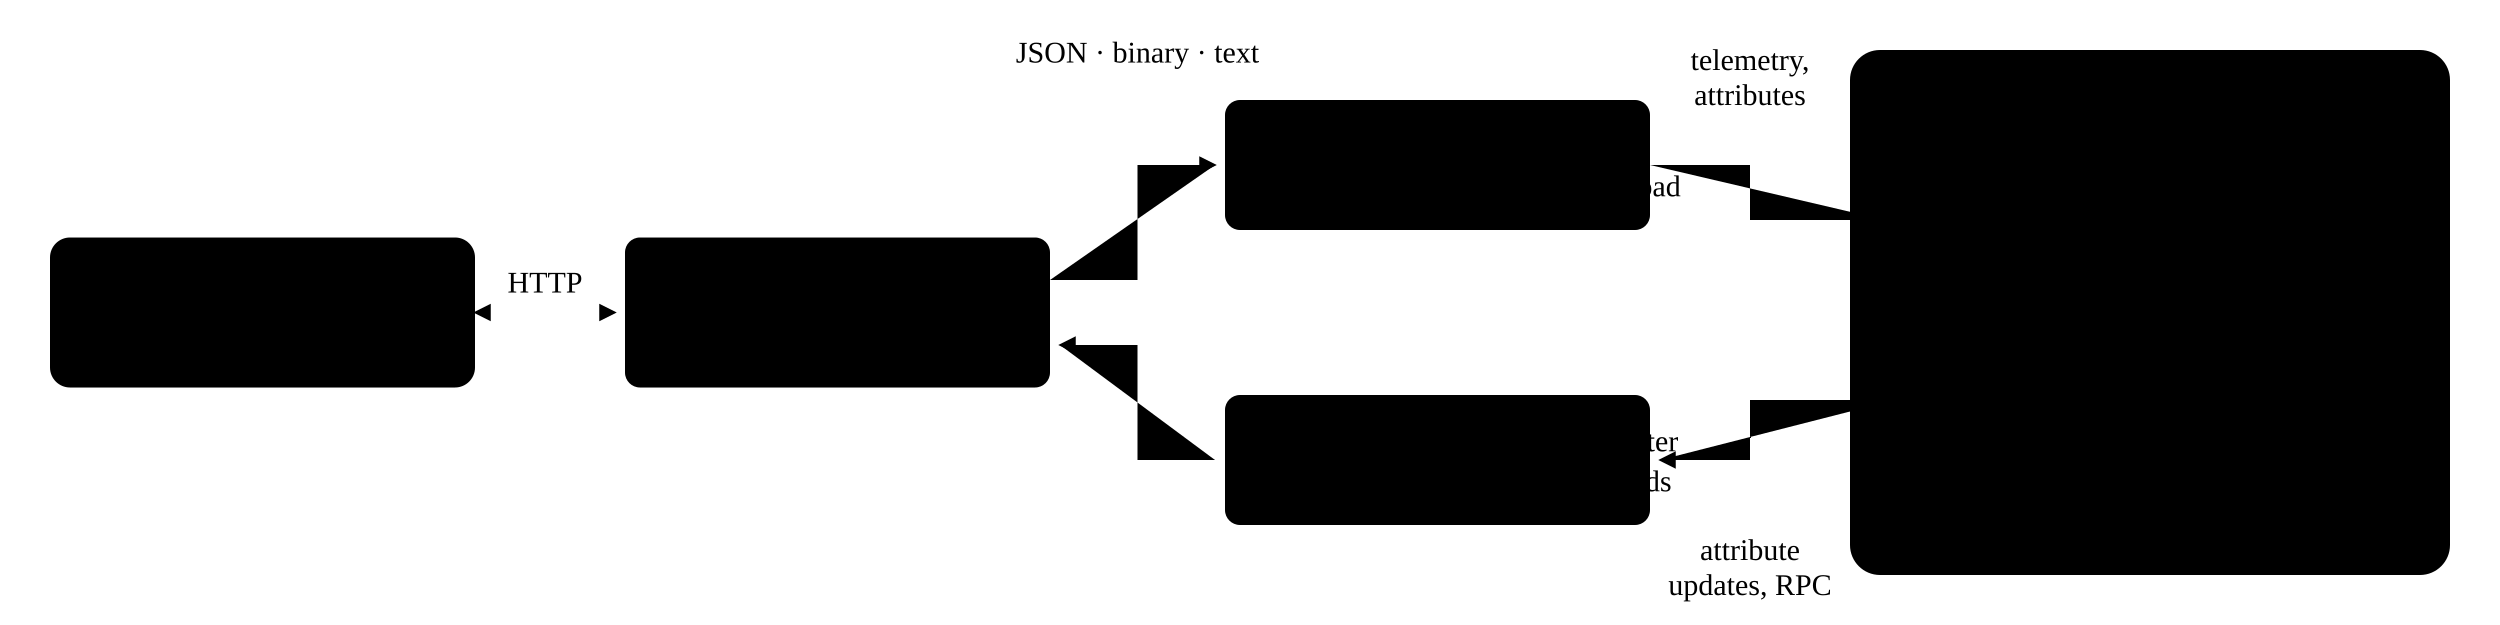
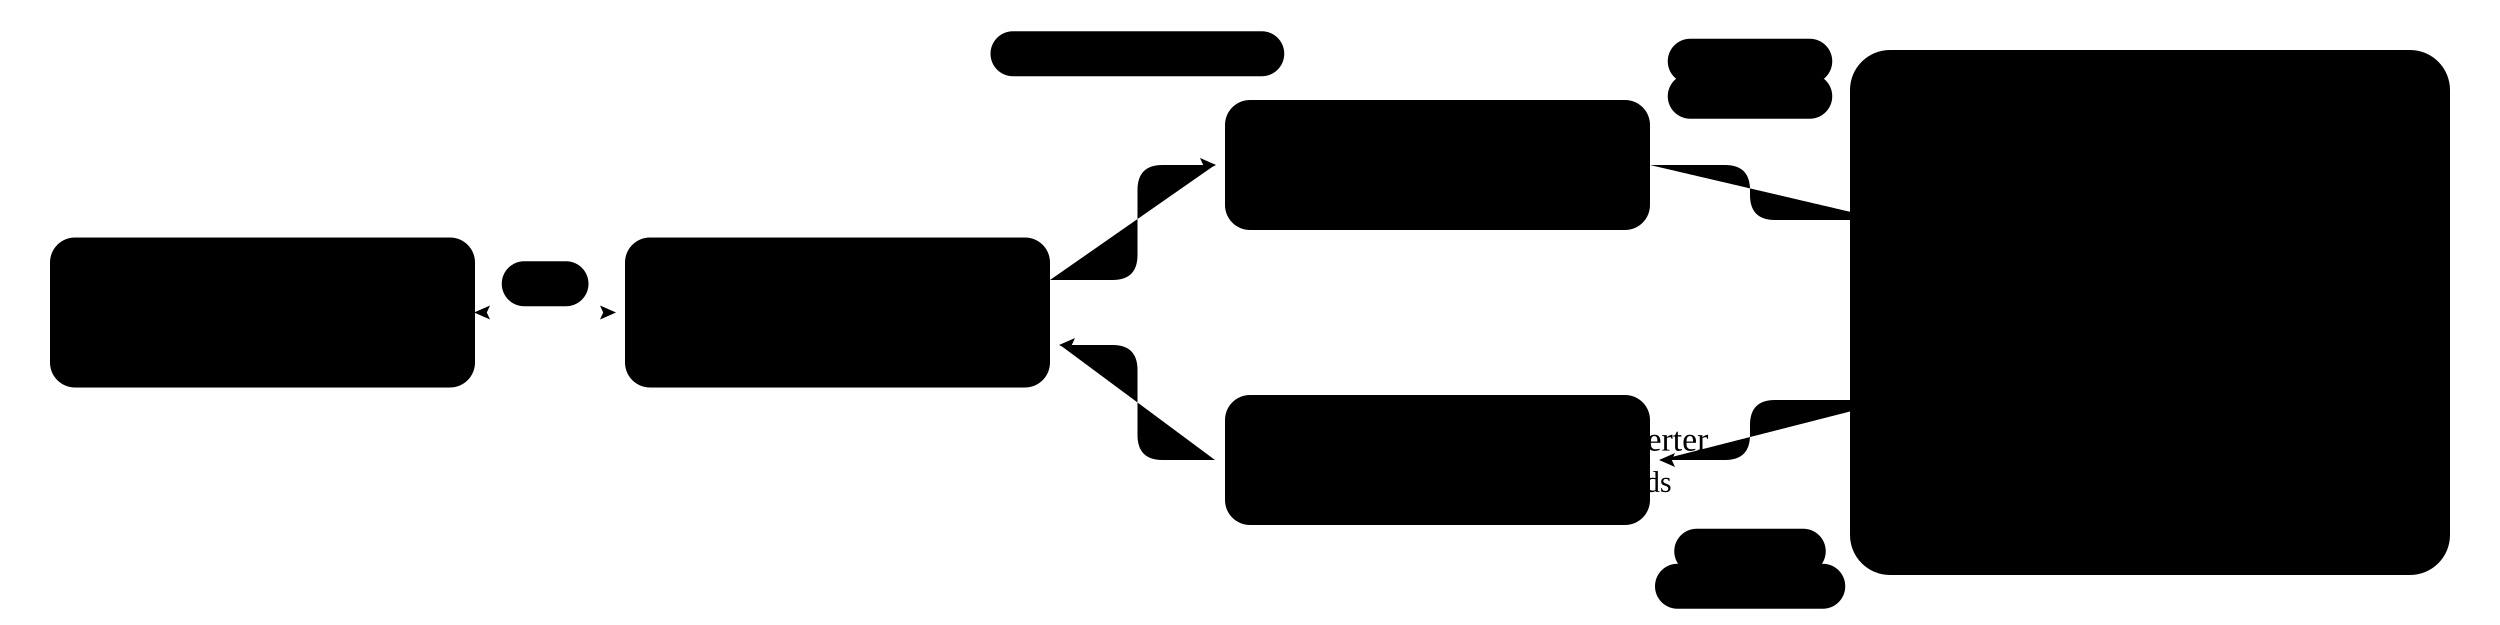
<svg xmlns="http://www.w3.org/2000/svg" class="st-diagram-svg" viewBox="0 0 1000 250" role="img" aria-labelledby="ocean-connect-integration-t">
  <defs>
-     <marker id="ocean-connect-integration-a" viewBox="0 0 10 10" refX="9" refY="5" markerWidth="7" markerHeight="7" orient="auto-start-reverse">
-       <path class="dg-ah" d="M0 0 10 5 0 10z" />
+     <marker id="ocean-connect-integration-a" viewBox="0 0 10 10" refX="8.5" refY="5" markerWidth="8" markerHeight="8" markerUnits="userSpaceOnUse" orient="auto-start-reverse">
+       <path class="dg-ah" d="M1 1.5 9 5 1 8.5 2.6 5Z" />
    </marker>
  </defs>
-   <rect class="dg-b" x="20" y="95" width="170" height="60" rx="8" />
-   <text class="dg-t" x="105.0" y="130.0">OceanConnect</text>
-   <rect class="dg-s" x="250" y="95" width="170" height="60" rx="6" />
-   <text class="dg-ts dg-sm" x="335.0" y="121.5">OceanConnect</text>
-   <text class="dg-u" x="335.0" y="137.5">integration</text>
-   <rect class="dg-s" x="490" y="40" width="170" height="52" rx="6" />
-   <text class="dg-ts dg-sm" x="575.0" y="62.5">Uplink converter</text>
-   <text class="dg-u" x="575.0" y="78.5">decodes the payload</text>
-   <rect class="dg-s" x="490" y="158" width="170" height="52" rx="6" />
-   <text class="dg-ts dg-sm" x="575.0" y="180.5">Downlink converter</text>
-   <text class="dg-u" x="575.0" y="196.5">encodes commands</text>
-   <rect class="dg-g" x="740" y="20" width="240" height="210" rx="12" />
-   <text class="dg-gh" x="756" y="46">SENTIENT server</text>
-   <rect class="dg-a" x="758" y="60" width="204" height="56" rx="8" />
-   <text class="dg-ta dg-sm" x="860.0" y="84.5">Rule engine</text>
-   <text class="dg-ua" x="860.0" y="100.5">rule chains, alarms</text>
-   <rect class="dg-a" x="758" y="140" width="204" height="56" rx="8" />
-   <text class="dg-ta dg-sm" x="860.0" y="164.5">Dashboards</text>
-   <text class="dg-ua" x="860.0" y="180.5">live values</text>
-   <path class="dg-ar" d="M190 125 L246 125" marker-end="url(#ocean-connect-integration-a)" marker-start="url(#ocean-connect-integration-a)" />
+   <rect class="dg-n dg-nb" x="20" y="95" width="170" height="60" rx="10" />
+   <rect class="dg-tile dg-tileb" x="32" y="109.0" width="32" height="32" rx="8" />
+   <g class="dg-ic dg-icb" transform="translate(39.0 116.0) scale(0.747)">
+     <path d="M17.5 19H9a7 7 0 1 1 6.71-9h1.79a4.5 4.5 0 1 1 0 9Z" />
+   </g>
+   <text class="dg-t dg-tb" style="text-anchor:start;font-size:14.5px" x="75" y="129.5">OceanConnect</text>
+   <rect class="dg-n dg-ns" x="250" y="95" width="170" height="60" rx="10" />
+   <rect class="dg-tile dg-tiles" x="262" y="109.0" width="32" height="32" rx="8" />
+   <g class="dg-ic dg-ics" transform="translate(269.0 116.0) scale(0.747)">
+     <path d="M17.5 19H9a7 7 0 1 1 6.71-9h1.79a4.5 4.5 0 1 1 0 9Z" />
+   </g>
+   <text class="dg-t dg-ts" style="text-anchor:start;font-size:13.5px" x="305" y="121.25">OceanConnect</text>
+   <text class="dg-u" style="text-anchor:start" x="305" y="137.75">integration</text>
+   <rect class="dg-n dg-ns" x="490" y="40" width="170" height="52" rx="10" />
+   <rect class="dg-tile dg-tiles" x="502" y="50.0" width="32" height="32" rx="8" />
+   <g class="dg-ic dg-ics" transform="translate(509.0 57.0) scale(0.747)">
+     <path d="M3 12a9 9 0 0 1 9-9 9.75 9.75 0 0 1 6.74 2.74L21 8M21 3v5h-5M21 12a9 9 0 0 1-9 9 9.75 9.75 0 0 1-6.74-2.74L3 16M8 16H3v5" />
+   </g>
+   <text class="dg-t dg-ts" style="text-anchor:start;font-size:13.5px" x="545" y="62.25">Uplink converter</text>
+   <text class="dg-u" style="text-anchor:start" x="545" y="78.75">decodes the payload</text>
+   <rect class="dg-n dg-ns" x="490" y="158" width="170" height="52" rx="10" />
+   <text class="dg-t dg-ts" style="font-size:13.5px" x="575.0" y="180.25">Downlink converter</text>
+   <text class="dg-u" x="575.0" y="196.75">encodes commands</text>
+   <rect class="dg-g" x="740" y="20" width="240" height="210" rx="16" />
+   <text class="dg-gh dg-ghg" style="text-anchor:start" x="758" y="47">SENTIENT server</text>
+   <rect class="dg-n dg-na" x="758" y="60" width="204" height="56" rx="10" />
+   <rect class="dg-tile dg-tilea" x="770" y="72.0" width="32" height="32" rx="8" />
+   <g class="dg-ic dg-ica" transform="translate(777.0 79.0) scale(0.747)">
+     <rect x="3" y="3" width="8" height="8" rx="2" />
+     <path d="M7 11v4a2 2 0 0 0 2 2h4" />
+     <rect x="13" y="13" width="8" height="8" rx="2" />
+   </g>
+   <text class="dg-t dg-ta" style="text-anchor:start;font-size:13.5px" x="813" y="84.25">Rule engine</text>
+   <text class="dg-u" style="text-anchor:start" x="813" y="100.75">rule chains, alarms</text>
+   <rect class="dg-n dg-na" x="758" y="140" width="204" height="56" rx="10" />
+   <rect class="dg-tile dg-tilea" x="770" y="152.0" width="32" height="32" rx="8" />
+   <g class="dg-ic dg-ica" transform="translate(777.0 159.0) scale(0.747)">
+     <path d="M3 3v18h18M18 17V9M13 17V5M8 17v-3" />
+   </g>
+   <text class="dg-t dg-ta" style="text-anchor:start;font-size:13.5px" x="813" y="164.25">Dashboards</text>
+   <text class="dg-u" style="text-anchor:start" x="813" y="180.75">live values</text>
+   <path class="dg-ar" d="M190.0 125.0 L246.0 125.0" marker-end="url(#ocean-connect-integration-a)" marker-start="url(#ocean-connect-integration-a)" />
+   <path class="dg-ar" d="M420.0 112.0 L445.0 112.0 Q455.0 112.0 455.0 102.0 L455.0 76.0 Q455.0 66.0 465.0 66.0 L486.0 66.0" marker-end="url(#ocean-connect-integration-a)" />
+   <path class="dg-ar" d="M486.0 184.0 L465.0 184.0 Q455.0 184.0 455.0 174.0 L455.0 148.0 Q455.0 138.0 445.0 138.0 L424.0 138.0" marker-end="url(#ocean-connect-integration-a)" />
+   <path class="dg-ar" d="M660.0 66.0 L690.0 66.0 Q700.0 66.0 700.0 76.0 L700.0 78.0 Q700.0 88.0 710.0 88.0 L754.0 88.0" marker-end="url(#ocean-connect-integration-a)" />
+   <path class="dg-ar" d="M758.0 160.0 L710.0 160.0 Q700.0 160.0 700.0 170.0 L700.0 174.0 Q700.0 184.0 690.0 184.0 L664.0 184.0" marker-end="url(#ocean-connect-integration-a)" />
+   <rect class="dg-pill" x="200.7" y="104.5" width="34.7" height="18" rx="9" />
  <text class="dg-lbl" style="text-anchor:middle" x="218" y="117">HTTP</text>
-   <path class="dg-ar" d="M420 112 L455 112 L455 66 L486 66" marker-end="url(#ocean-connect-integration-a)" />
+   <rect class="dg-pill" x="396.2" y="12.5" width="117.5" height="18" rx="9" />
  <text class="dg-lbl" style="text-anchor:middle" x="455" y="25">JSON · binary · text</text>
-   <path class="dg-ar" d="M486 184 L455 184 L455 138 L424 138" marker-end="url(#ocean-connect-integration-a)" />
-   <path class="dg-ar" d="M660 66 L700 66 L700 88 L754 88" marker-end="url(#ocean-connect-integration-a)" />
+   <rect class="dg-pill" x="667.1" y="15.5" width="65.8" height="18" rx="9" />
  <text class="dg-lbl" style="text-anchor:middle" x="700" y="28">telemetry,</text>
+   <rect class="dg-pill" x="667.1" y="29.5" width="65.8" height="18" rx="9" />
  <text class="dg-lbl" style="text-anchor:middle" x="700" y="42">attributes</text>
-   <path class="dg-ar" d="M758 160 L700 160 L700 184 L664 184" marker-end="url(#ocean-connect-integration-a)" />
+   <rect class="dg-pill" x="669.7" y="211.5" width="60.6" height="18" rx="9" />
  <text class="dg-lbl" style="text-anchor:middle" x="700" y="224">attribute</text>
+   <rect class="dg-pill" x="662.0" y="225.5" width="76.1" height="18" rx="9" />
  <text class="dg-lbl" style="text-anchor:middle" x="700" y="238">updates, RPC</text>
</svg>
